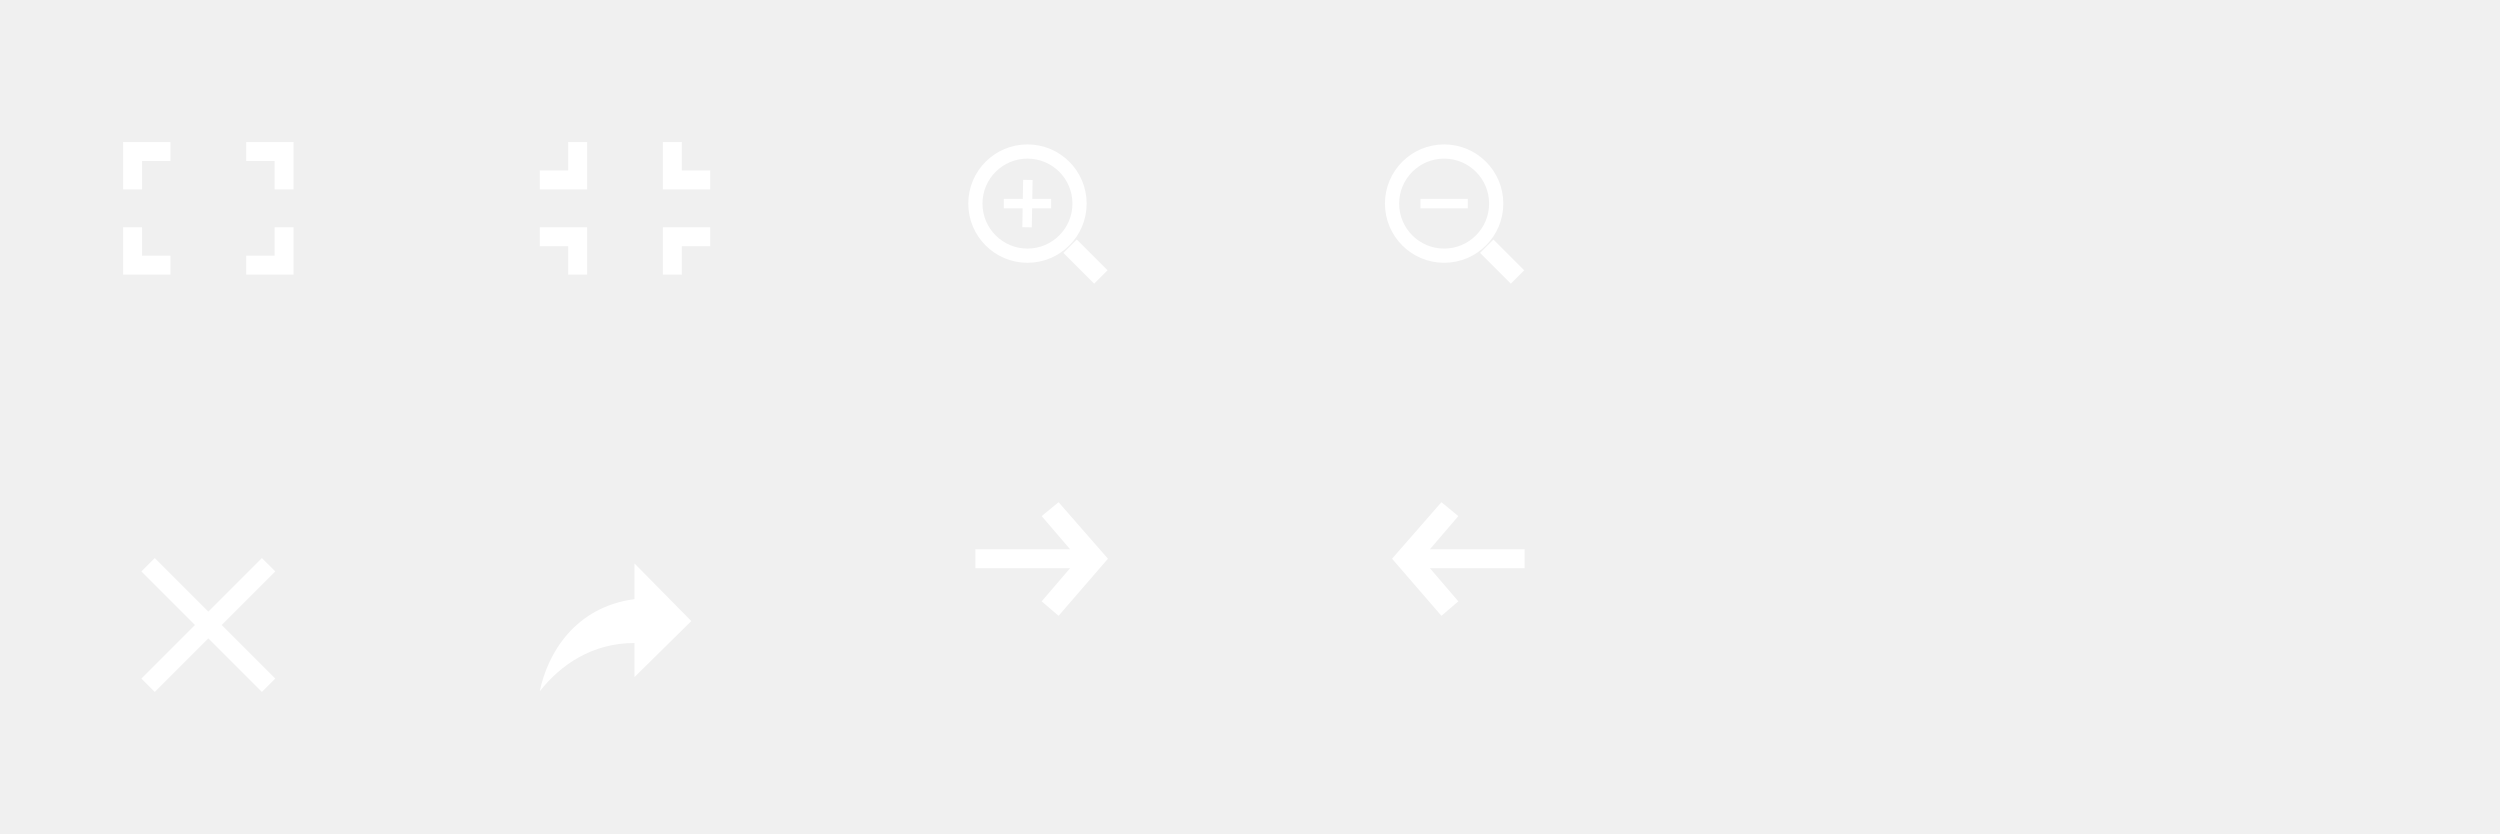
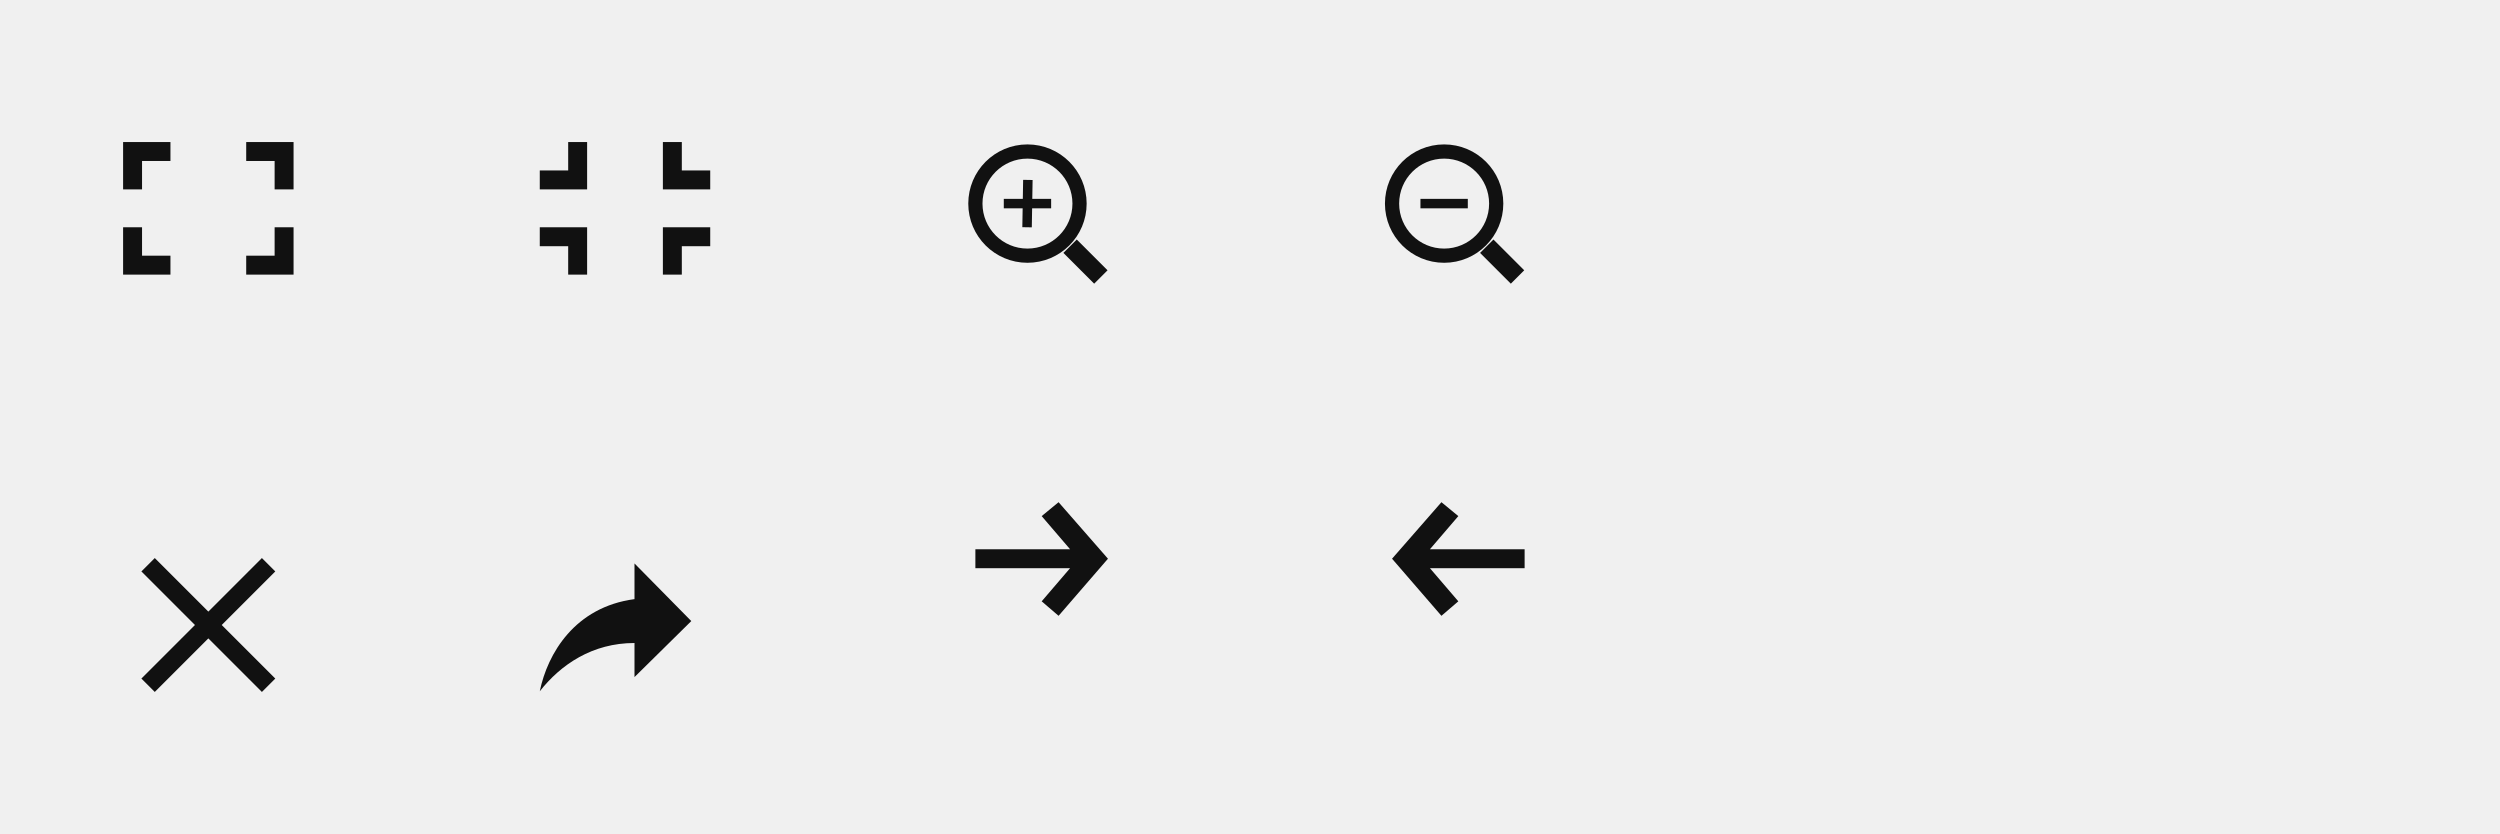
<svg xmlns="http://www.w3.org/2000/svg" width="264" height="88" viewBox="0 0 264 88">
  <g fill="none" fill-rule="evenodd">
    <g>
-       <path d="M67.002 59.5v3.768c-6.307.84-9.184 5.75-10.002 9.732 2.22-2.83 5.564-5.098 10.002-5.098V71.5L73 65.585 67.002 59.5z" id="Shape" fill="#fff" />
-       <g fill="#fff">
+       <path d="M67.002 59.5v3.768c-6.307.84-9.184 5.75-10.002 9.732 2.22-2.83 5.564-5.098 10.002-5.098V71.5L73 65.585 67.002 59.5z" id="Shape" fill="#111" />
+       <g fill="#111">
        <path d="M13 29v-5h2v3h3v2h-5zM13 15h5v2h-3v3h-2v-5zM31 15v5h-2v-3h-3v-2h5zM31 29h-5v-2h3v-3h2v5z" id="Shape" />
      </g>
-       <g fill="#fff">
+       <g fill="#111">
        <path d="M62 24v5h-2v-3h-3v-2h5zM62 20h-5v-2h3v-3h2v5zM70 20v-5h2v3h3v2h-5zM70 24h5v2h-3v3h-2v-5z" />
      </g>
-       <path d="M20.586 66l-5.656-5.656 1.414-1.414L22 64.586l5.656-5.656 1.414 1.414L23.414 66l5.656 5.656-1.414 1.414L22 67.414l-5.656 5.656-1.414-1.414L20.586 66z" fill="#fff" />
-       <path d="M111.785 65.03L110 63.5l3-3.5h-10v-2h10l-3-3.5 1.785-1.468L117 59l-5.215 6.03z" fill="#fff" />
-       <path d="M152.215 65.03L154 63.5l-3-3.5h10v-2h-10l3-3.5-1.785-1.468L147 59l5.215 6.03z" fill="#fff" />
+       <path d="M20.586 66l-5.656-5.656 1.414-1.414L22 64.586l5.656-5.656 1.414 1.414L23.414 66l5.656 5.656-1.414 1.414L22 67.414l-5.656 5.656-1.414-1.414L20.586 66z" fill="#111" />
+       <path d="M111.785 65.03L110 63.5l3-3.5h-10v-2h10l-3-3.5 1.785-1.468L117 59l-5.215 6.03z" fill="#111" />
+       <path d="M152.215 65.03L154 63.5l-3-3.5h10v-2h-10l3-3.5-1.785-1.468L147 59l5.215 6.03z" fill="#111" />
      <g>
-         <path id="Rectangle-11" fill="#fff" d="M160.957 28.543l-3.25-3.25-1.413 1.414 3.25 3.25z" />
-         <path d="M152.5 27c3.038 0 5.5-2.462 5.5-5.5s-2.462-5.5-5.5-5.5-5.5 2.462-5.5 5.5 2.462 5.5 5.5 5.5z" id="Oval-1" stroke="#fff" stroke-width="1.5" />
-         <path fill="#fff" d="M150 21h5v1h-5z" />
+         <path id="Rectangle-11" fill="#111" d="M160.957 28.543l-3.25-3.25-1.413 1.414 3.25 3.25z" />
+         <path d="M152.5 27c3.038 0 5.5-2.462 5.5-5.5s-2.462-5.5-5.5-5.5-5.5 2.462-5.5 5.5 2.462 5.5 5.5 5.5z" id="Oval-1" stroke="#111" stroke-width="1.5" />
+         <path fill="#111" d="M150 21h5v1h-5z" />
      </g>
      <g>
-         <path d="M116.957 28.543l-1.414 1.414-3.25-3.25 1.414-1.414 3.25 3.25z" fill="#fff" />
-         <path d="M108.5 27c3.038 0 5.5-2.462 5.5-5.5s-2.462-5.5-5.5-5.5-5.5 2.462-5.5 5.5 2.462 5.5 5.5 5.5z" stroke="#fff" stroke-width="1.5" />
-         <path fill="#fff" d="M106 21h5v1h-5z" />
-         <path fill="#fff" d="M109.043 19.008l-.085 5-1-.017.085-5z" />
+         <path d="M116.957 28.543l-1.414 1.414-3.25-3.25 1.414-1.414 3.25 3.25z" fill="#111" />
+         <path d="M108.5 27c3.038 0 5.5-2.462 5.5-5.5s-2.462-5.5-5.5-5.5-5.5 2.462-5.5 5.5 2.462 5.5 5.5 5.5z" stroke="#111" stroke-width="1.5" />
+         <path fill="#111" d="M106 21h5v1h-5z" />
+         <path fill="#111" d="M109.043 19.008l-.085 5-1-.017.085-5z" />
      </g>
    </g>
  </g>
</svg>
